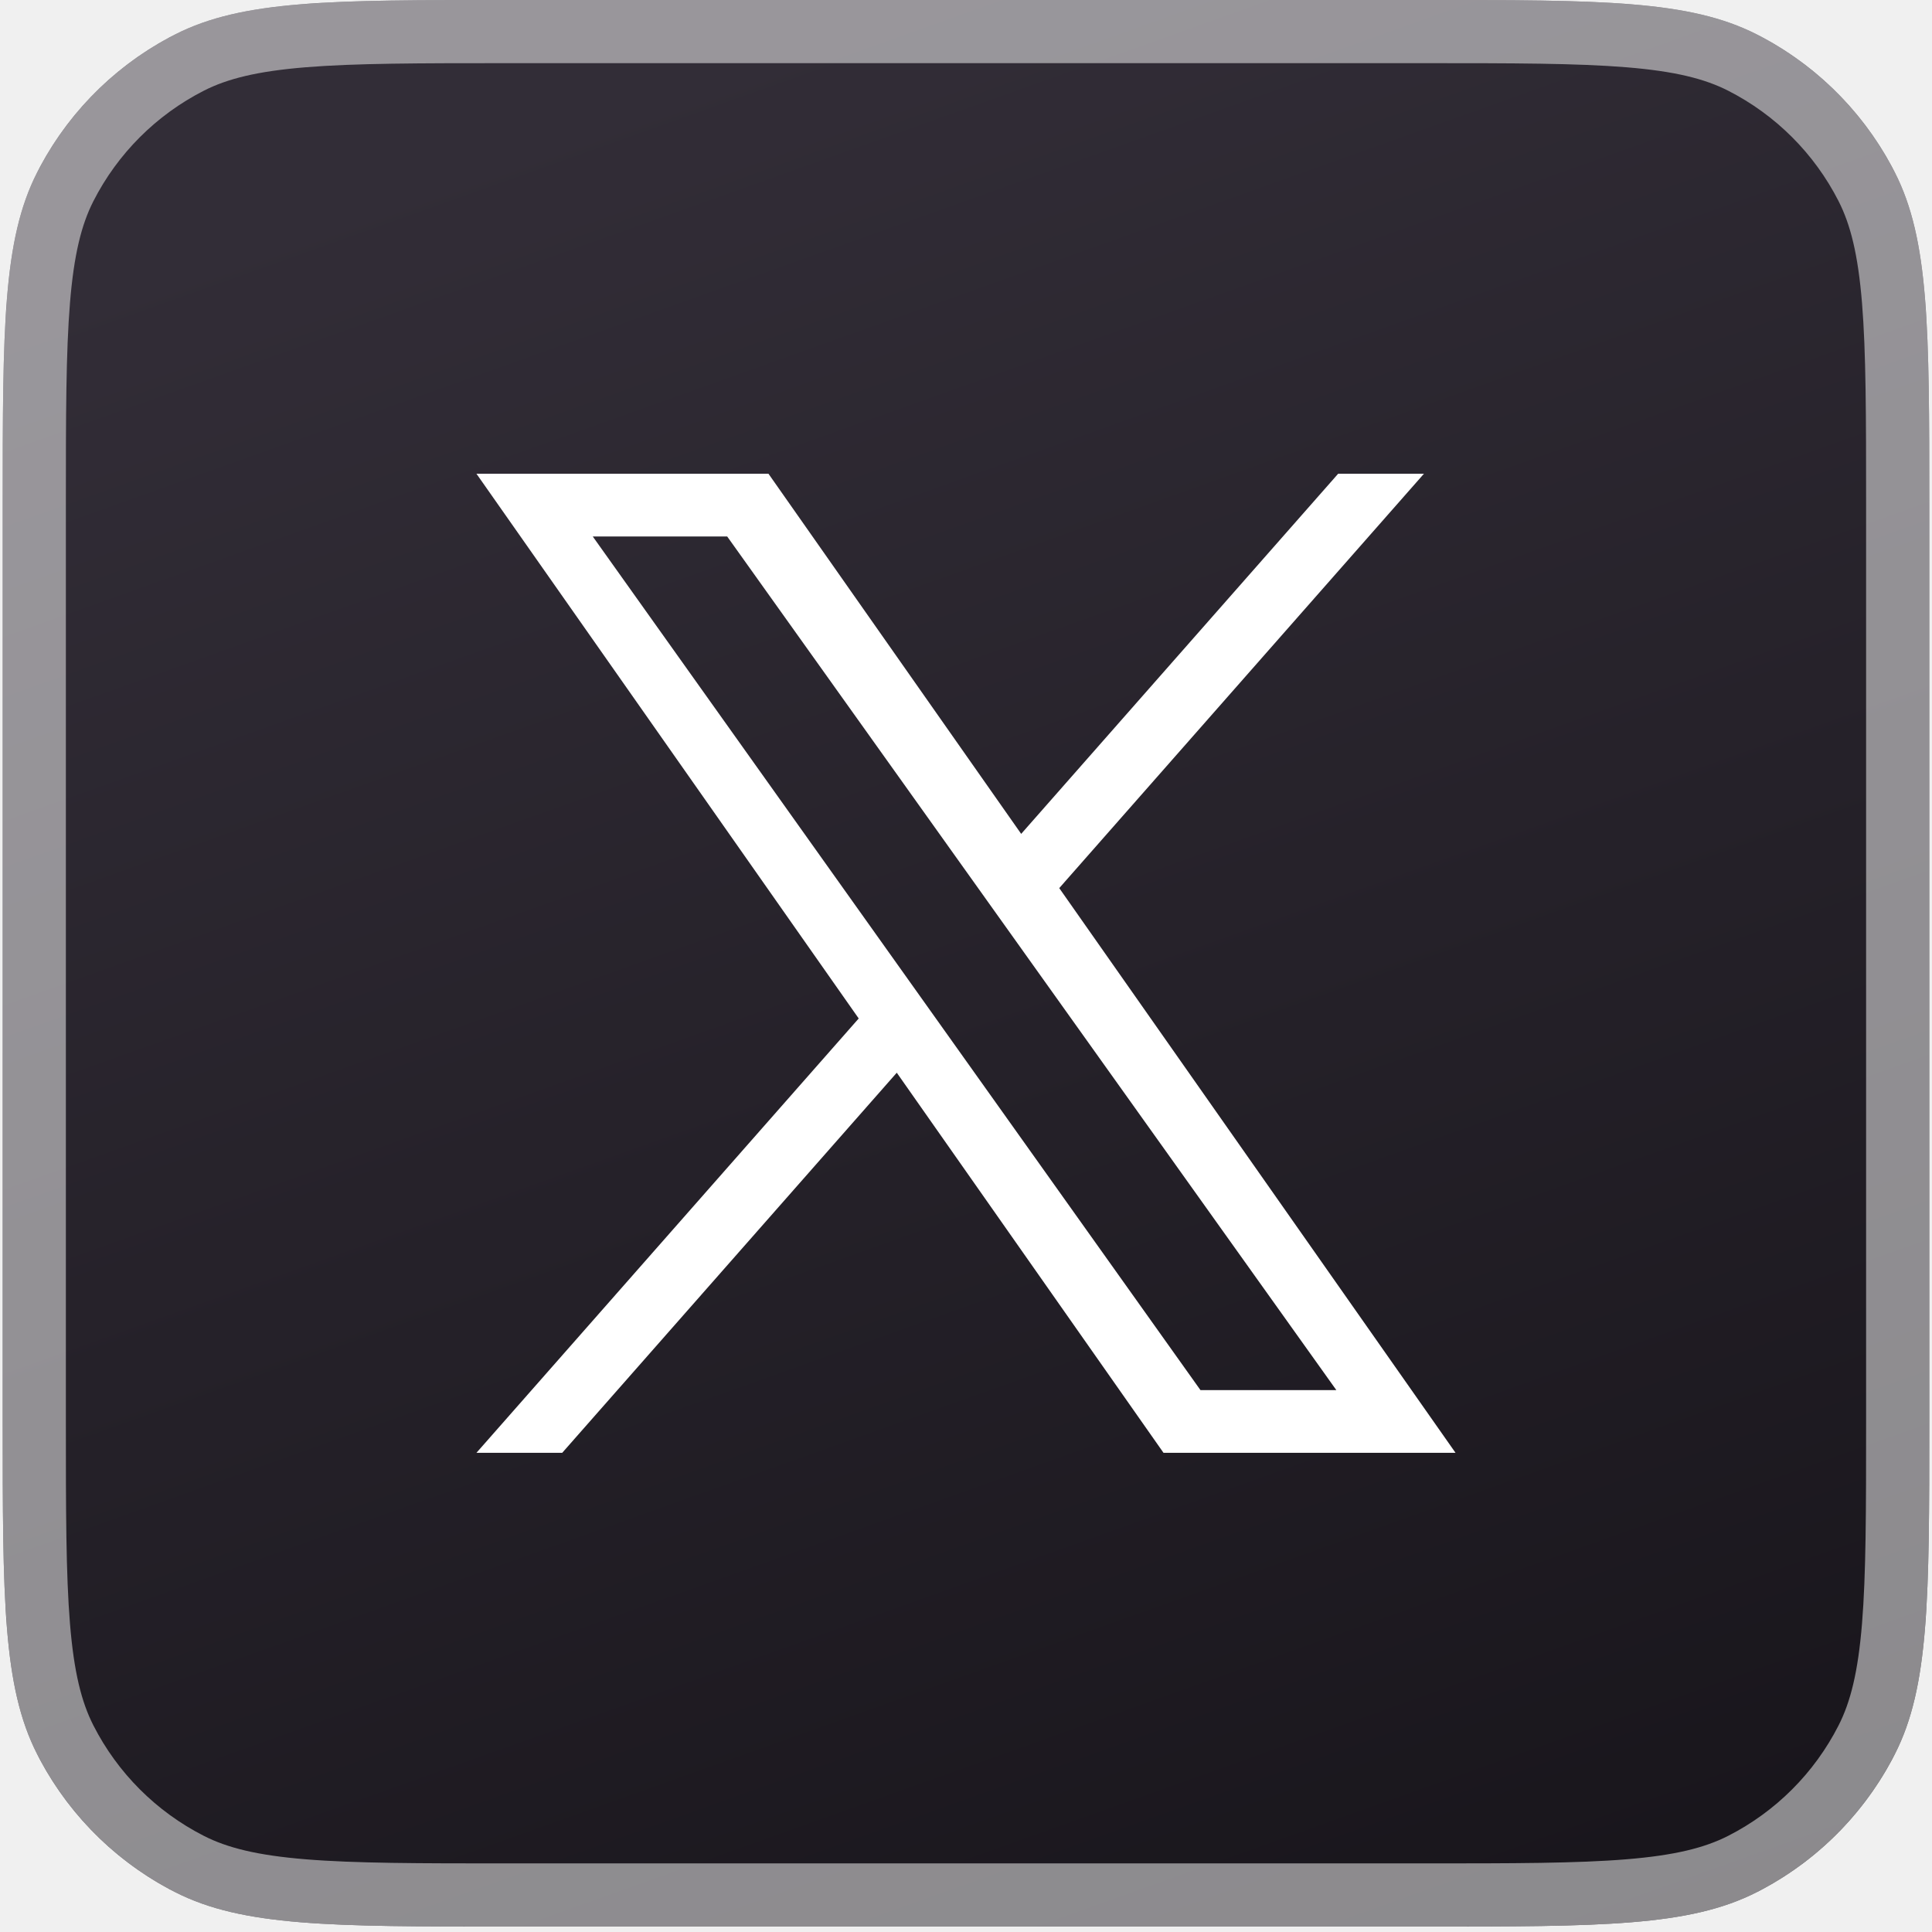
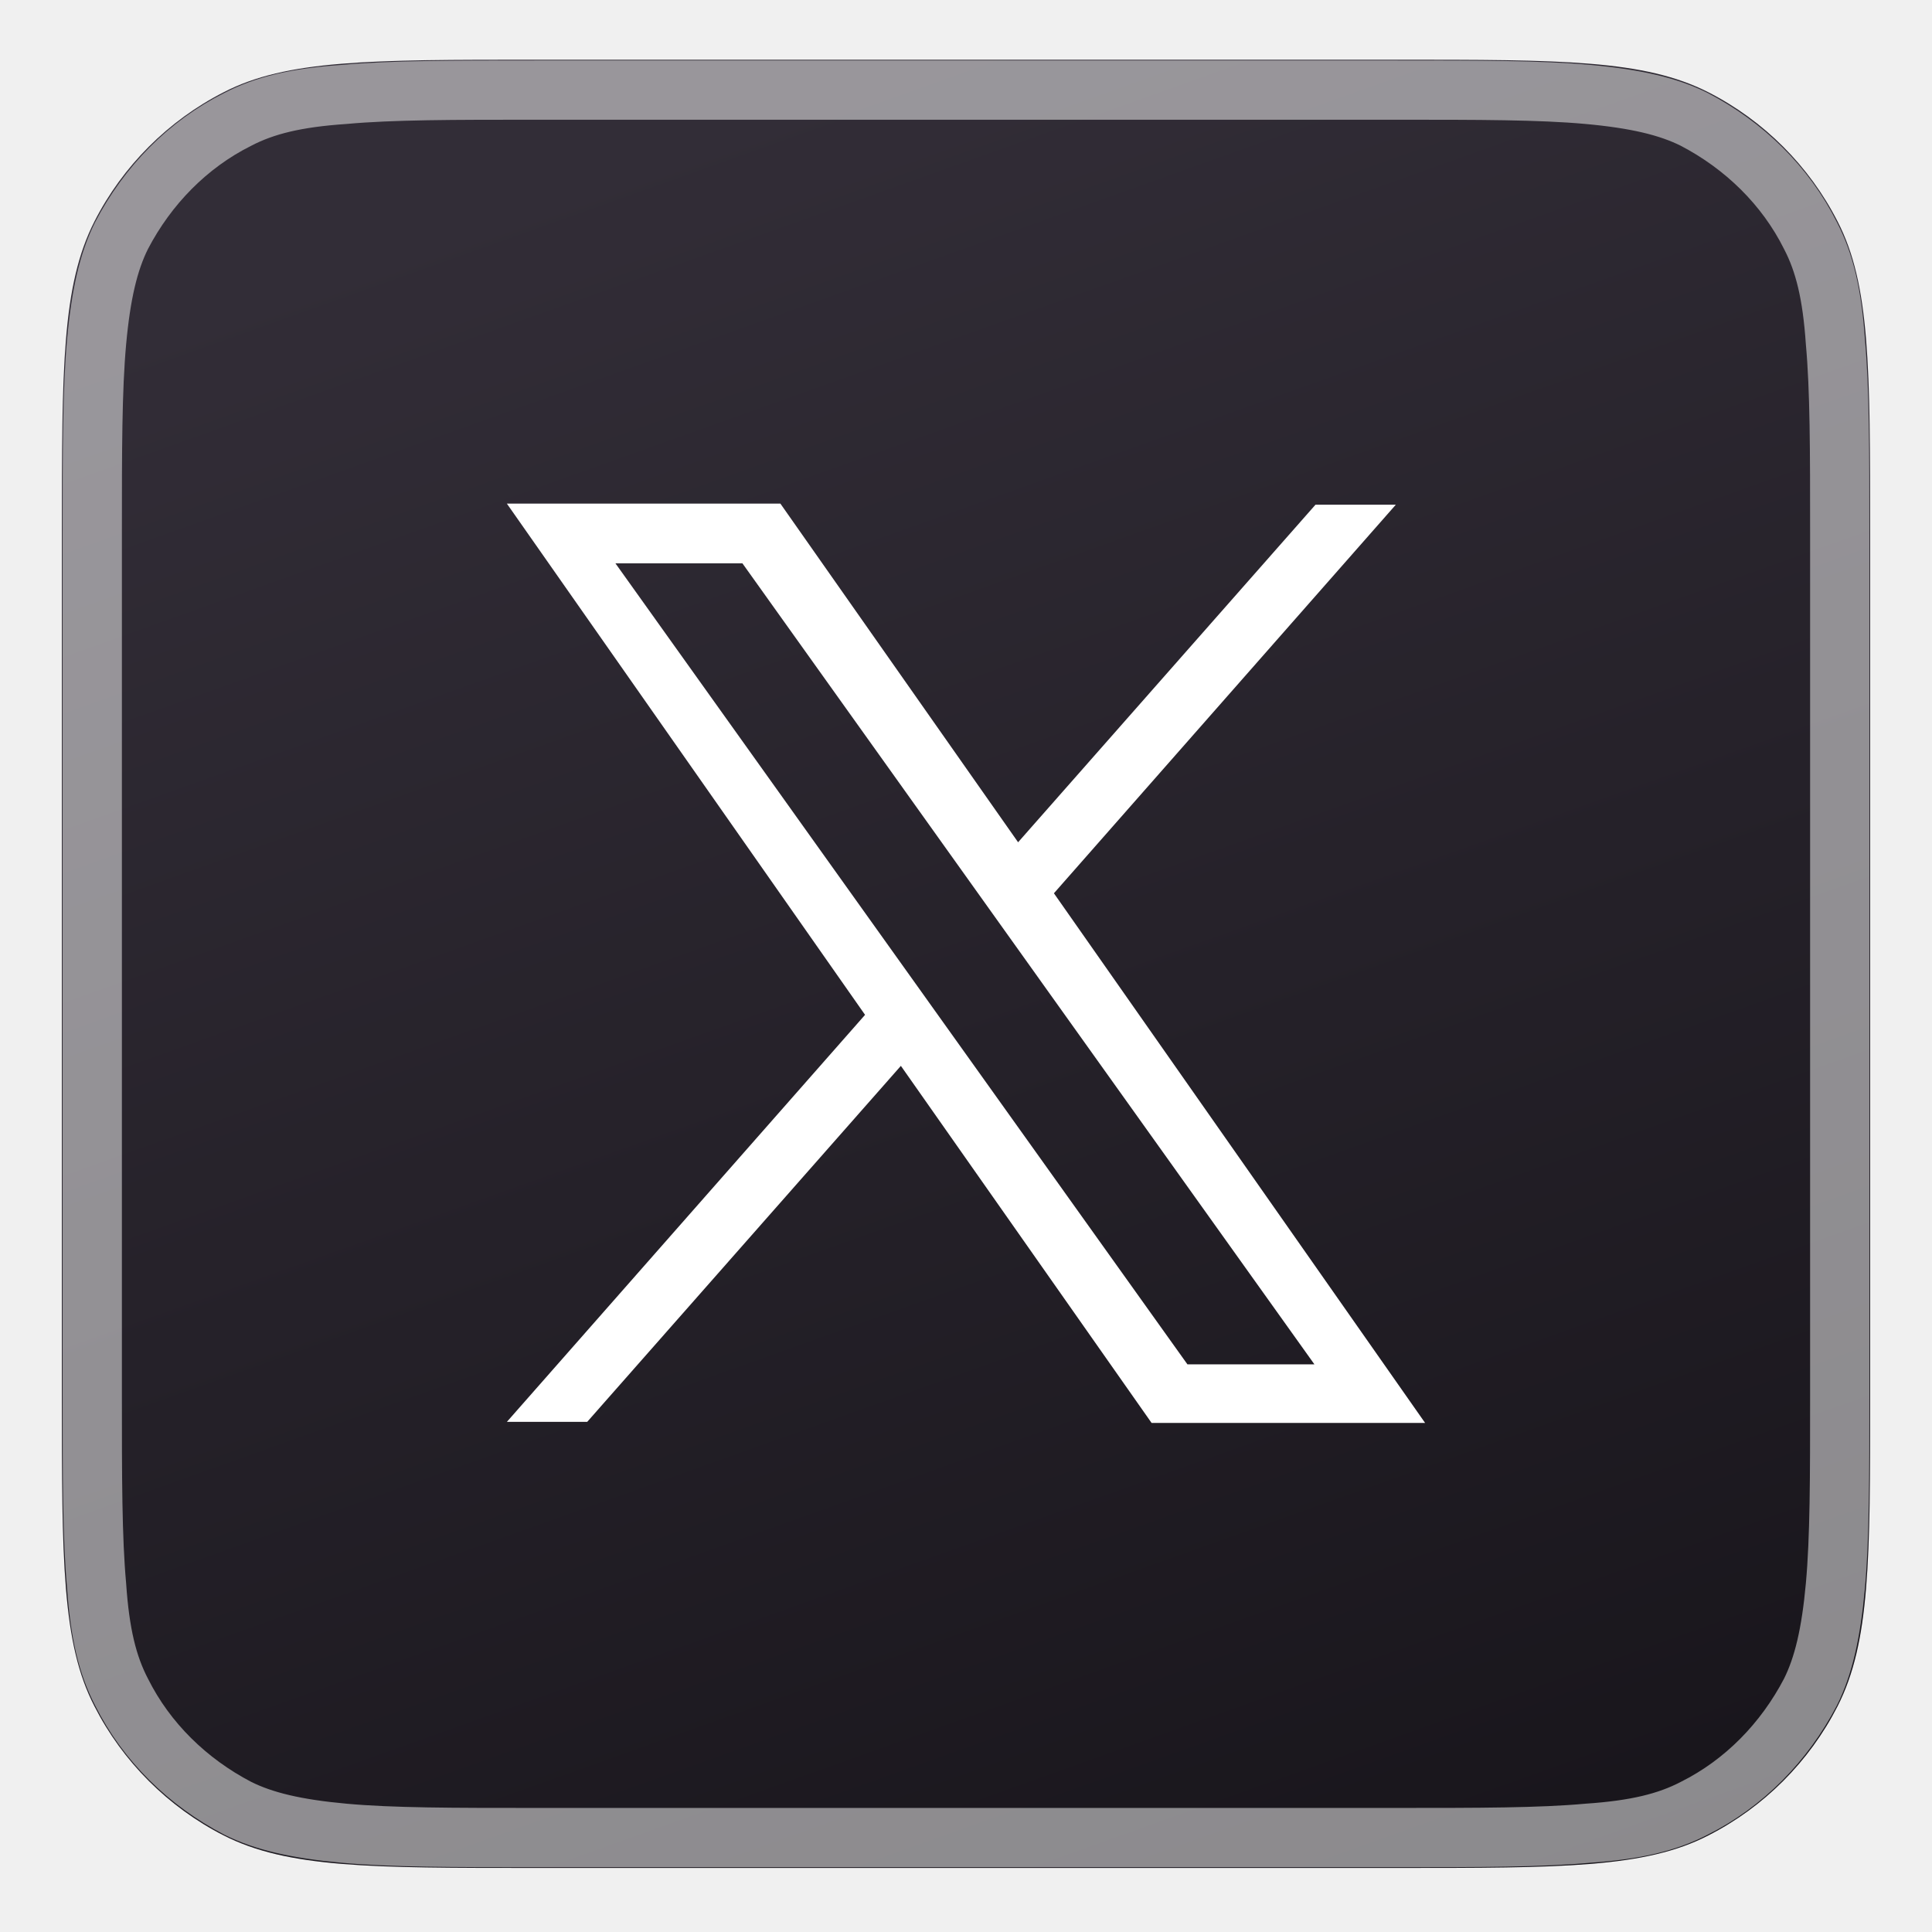
- <svg xmlns="http://www.w3.org/2000/svg" width="167" height="167" viewBox="0 0 167 167" fill="none">
-   <path d="M0.234 43.68C0.234 28.391 0.234 20.746 3.21 14.906C5.827 9.769 10.004 5.593 15.14 2.976C20.98 0 28.625 0 43.914 0L123.084 0C138.374 0 146.019 0 151.858 2.976C156.995 5.593 161.172 9.769 163.789 14.906C166.764 20.746 166.764 28.391 166.764 43.68L166.764 122.85C166.764 138.139 166.764 145.784 163.789 151.624C161.172 156.761 156.995 160.937 151.858 163.554C146.019 166.53 138.374 166.53 123.084 166.53L43.914 166.53C28.625 166.53 20.98 166.53 15.14 163.554C10.004 160.937 5.827 156.761 3.21 151.624C0.234 145.784 0.234 138.139 0.234 122.85L0.234 43.68Z" fill="url(#paint0_linear_1389_13493)" />
-   <path d="M0.234 43.68C0.234 28.391 0.234 20.746 3.21 14.906C5.827 9.769 10.004 5.593 15.14 2.976C20.98 0 28.625 0 43.914 0L123.084 0C138.374 0 146.019 0 151.858 2.976C156.995 5.593 161.172 9.769 163.789 14.906C166.764 20.746 166.764 28.391 166.764 43.68L166.764 122.85C166.764 138.139 166.764 145.784 163.789 151.624C161.172 156.761 156.995 160.937 151.858 163.554C146.019 166.53 138.374 166.53 123.084 166.53L43.914 166.53C28.625 166.53 20.98 166.53 15.14 163.554C10.004 160.937 5.827 156.761 3.21 151.624C0.234 145.784 0.234 138.139 0.234 122.85L0.234 43.68Z" fill="url(#paint1_linear_1389_13493)" />
-   <path d="M164.034 43.68L164.034 122.85C164.034 130.54 164.032 136.143 163.672 140.558C163.313 144.942 162.615 147.914 161.356 150.385C159.001 155.008 155.242 158.766 150.619 161.122C148.148 162.381 145.176 163.079 140.793 163.437C136.377 163.798 130.774 163.8 123.084 163.8L43.914 163.8C36.225 163.8 30.622 163.798 26.206 163.437C21.823 163.079 18.851 162.381 16.38 161.122C11.757 158.766 7.998 155.008 5.642 150.385C4.383 147.914 3.685 144.942 3.327 140.558C2.966 136.143 2.964 130.54 2.964 122.85L2.964 43.68C2.964 35.99 2.966 30.387 3.327 25.972C3.685 21.588 4.383 18.616 5.642 16.145C7.998 11.522 11.757 7.764 16.38 5.408C18.851 4.149 21.823 3.451 26.206 3.093C30.622 2.732 36.225 2.73 43.914 2.73L123.084 2.73C130.774 2.73 136.377 2.732 140.793 3.093C145.176 3.451 148.148 4.149 150.619 5.408C155.242 7.764 159.001 11.522 161.356 16.145C162.615 18.616 163.313 21.588 163.672 25.972C164.032 30.387 164.034 35.99 164.034 43.68Z" stroke="white" stroke-opacity="0.5" stroke-width="5.46" />
-   <path d="M125.814 125.579L91.56 76.767L123.084 40.949H115.669L88.27 72.079L66.425 40.949L41.184 40.949L74.226 88.036L41.184 125.579H48.598L77.516 92.724L100.572 125.579H125.814ZM62.857 46.371L115.511 120.158H103.766L51.236 46.371H62.856H62.857Z" fill="white" />
-   <defs>
-     <linearGradient id="paint0_linear_1389_13493" x1="75.242" y1="6.851" x2="127.668" y2="165.536" gradientUnits="userSpaceOnUse">
-       <stop stop-color="white" />
-       <stop offset="1" stop-color="#D7D7D7" />
-     </linearGradient>
-     <linearGradient id="paint1_linear_1389_13493" x1="74.865" y1="0.53" x2="135.449" y2="170.053" gradientUnits="userSpaceOnUse">
-       <stop stop-color="#322D37" />
-       <stop offset="1" stop-color="#18151B" />
-     </linearGradient>
-   </defs>
+ <svg xmlns="http://www.w3.org/2000/svg" version="1.1" id="Layer_1" x="0px" y="0px" viewBox="0 0 178 178" style="enable-background:new 0 0 178 178;" xml:space="preserve">
+   <style type="text/css">
+ 	.st0{fill:url(#SVGID_1_);}
+ 	.st1{fill:url(#SVGID_00000165219610497450470460000007828809261125010321_);}
+ 	.st2{fill:none;stroke:#FFFFFF;stroke-width:5.46;stroke-opacity:0.5;}
+ 	.st3{fill:#FFFFFF;}
+ </style>
+   <linearGradient id="SVGID_1_" gradientUnits="userSpaceOnUse" x1="65.426" y1="161.479" x2="117.852" y2="2.794" gradientTransform="matrix(1 0 0 -1 0 178.89)">
+     <stop offset="0" style="stop-color:#FFFFFF" />
+     <stop offset="1" style="stop-color:#D7D7D7" />
+   </linearGradient>
+   <path class="st0" d="M5.7,49.2c0-15.3,0-22.9,3-28.8c2.6-5.1,6.8-9.3,11.9-11.9c5.8-3,13.5-3,28.8-3h79.2c15.3,0,22.9,0,28.8,3  c5.1,2.6,9.3,6.8,11.9,11.9c3,5.8,3,13.5,3,28.8v79.2c0,15.3,0,22.9-3,28.8c-2.6,5.1-6.8,9.3-11.9,11.9c-5.8,3-13.5,3-28.8,3H49.4  c-15.3,0-22.9,0-28.8-3c-5.1-2.6-9.3-6.8-11.9-11.9c-3-5.8-3-13.5-3-28.8V49.2z" />
+   <linearGradient id="SVGID_00000176015157235011741820000012928035926618073516_" gradientUnits="userSpaceOnUse" x1="61.802" y1="166.226" x2="122.386" y2="-3.297" gradientTransform="matrix(1 0 0 -1 0 178.89)">
+     <stop offset="0" style="stop-color:#322D37" />
+     <stop offset="1" style="stop-color:#18151B" />
+   </linearGradient>
+   <path style="fill:url(#SVGID_00000176015157235011741820000012928035926618073516_);" d="M5.7,49.2c0-15.3,0-22.9,3-28.8  c2.6-5.1,6.8-9.3,11.9-11.9c5.8-3,13.5-3,28.8-3h79.2c15.3,0,22.9,0,28.8,3c5.1,2.6,9.3,6.8,11.9,11.9c3,5.8,3,13.5,3,28.8v79.2  c0,15.3,0,22.9-3,28.8c-2.6,5.1-6.8,9.3-11.9,11.9c-5.8,3-13.5,3-28.8,3H49.4c-15.3,0-22.9,0-28.8-3c-5.1-2.6-9.3-6.8-11.9-11.9  c-3-5.8-3-13.5-3-28.8V49.2z" />
+   <path class="st2" d="M169.5,49.2v79.2c0,7.7,0,13.3-0.4,17.7c-0.4,4.4-1.1,7.4-2.3,9.8c-2.4,4.6-6.1,8.4-10.7,10.7  c-2.5,1.3-5.4,2-9.8,2.3c-4.4,0.4-10,0.4-17.7,0.4H49.4c-7.7,0-13.3,0-17.7-0.4c-4.4-0.4-7.4-1.1-9.8-2.3  c-4.6-2.4-8.4-6.1-10.7-10.7c-1.3-2.5-2-5.4-2.3-9.8c-0.4-4.4-0.4-10-0.4-17.7V49.2c0-7.7,0-13.3,0.4-17.7c0.4-4.4,1.1-7.4,2.3-9.8  c2.4-4.6,6.1-8.4,10.7-10.7c2.5-1.3,5.4-2,9.8-2.3c4.4-0.4,10-0.4,17.7-0.4h79.2c7.7,0,13.3,0,17.7,0.4c4.4,0.4,7.4,1.1,9.8,2.3  c4.6,2.4,8.4,6.1,10.7,10.7c1.3,2.5,2,5.4,2.3,9.8C169.5,35.9,169.5,41.5,169.5,49.2z" />
+   <path class="st3" d="M131.3,131.1L97.1,82.3l31.5-35.8h-7.4L93.8,77.6L71.9,46.4H46.7l33,47.1l-33,37.5h7.4L83,98.2l23.1,32.9H131.3  z M68.4,51.9l52.7,73.8h-11.7L56.7,51.9H68.4L68.4,51.9z" />
</svg>
